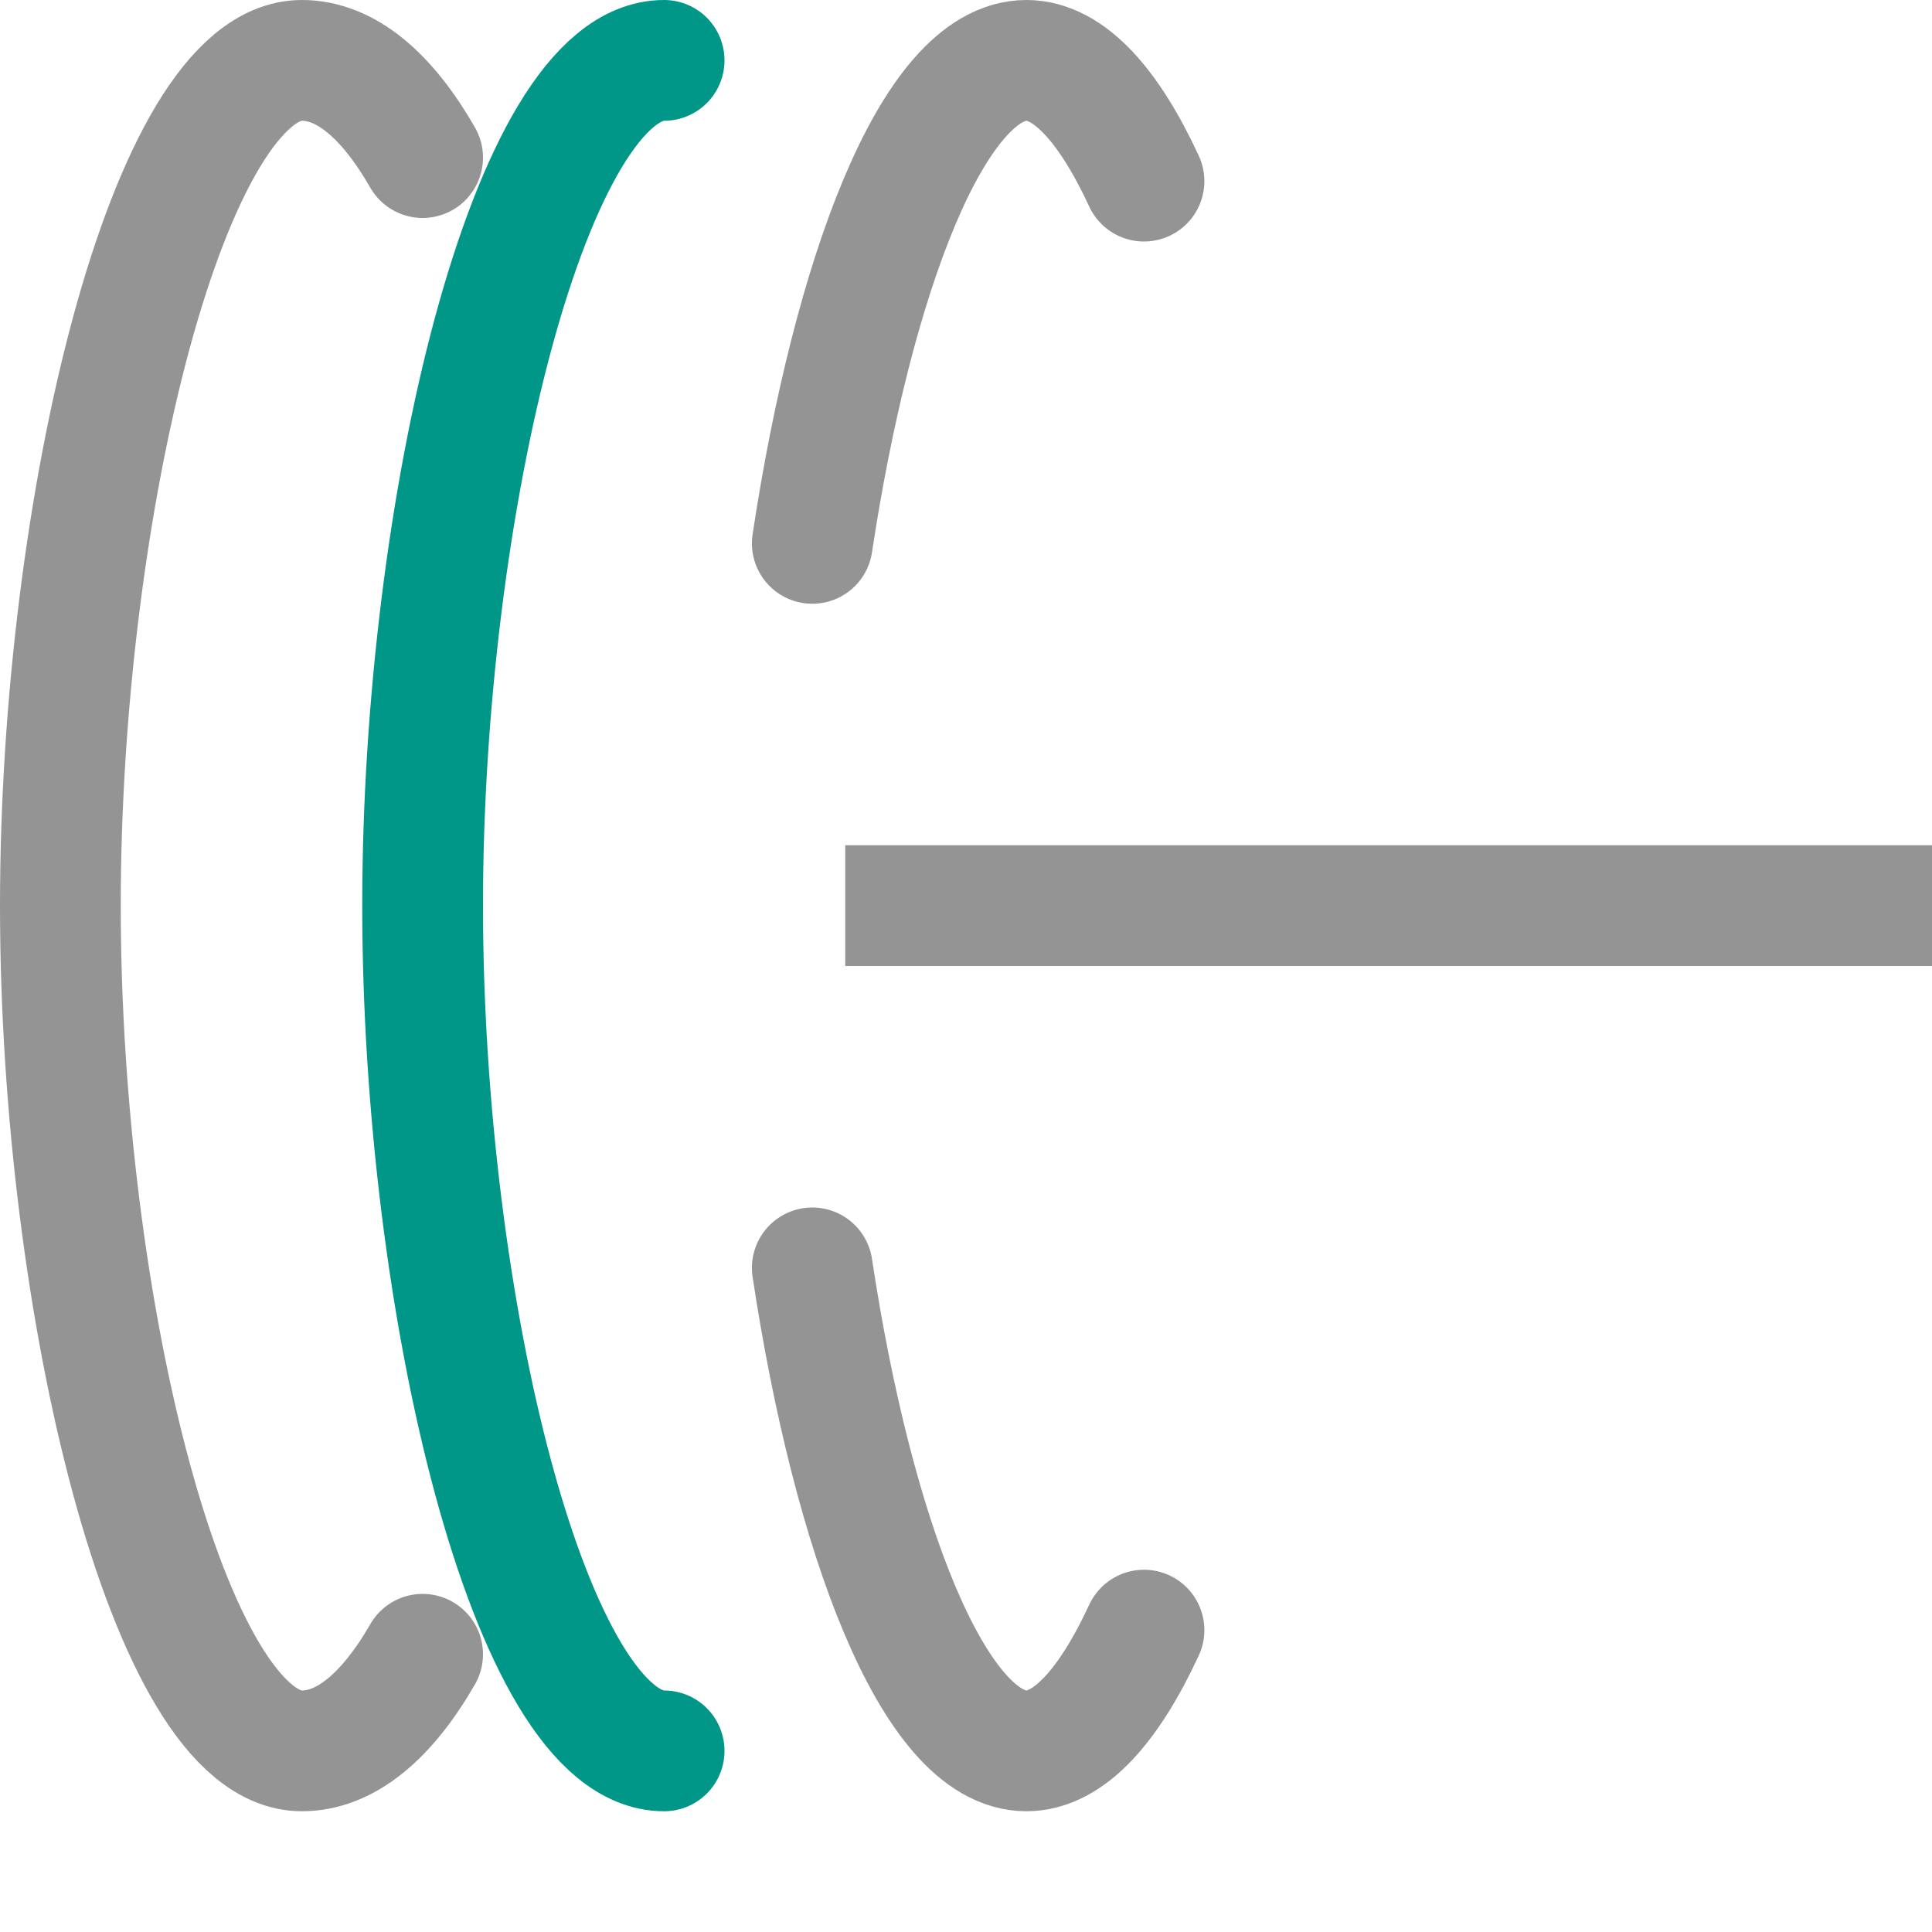
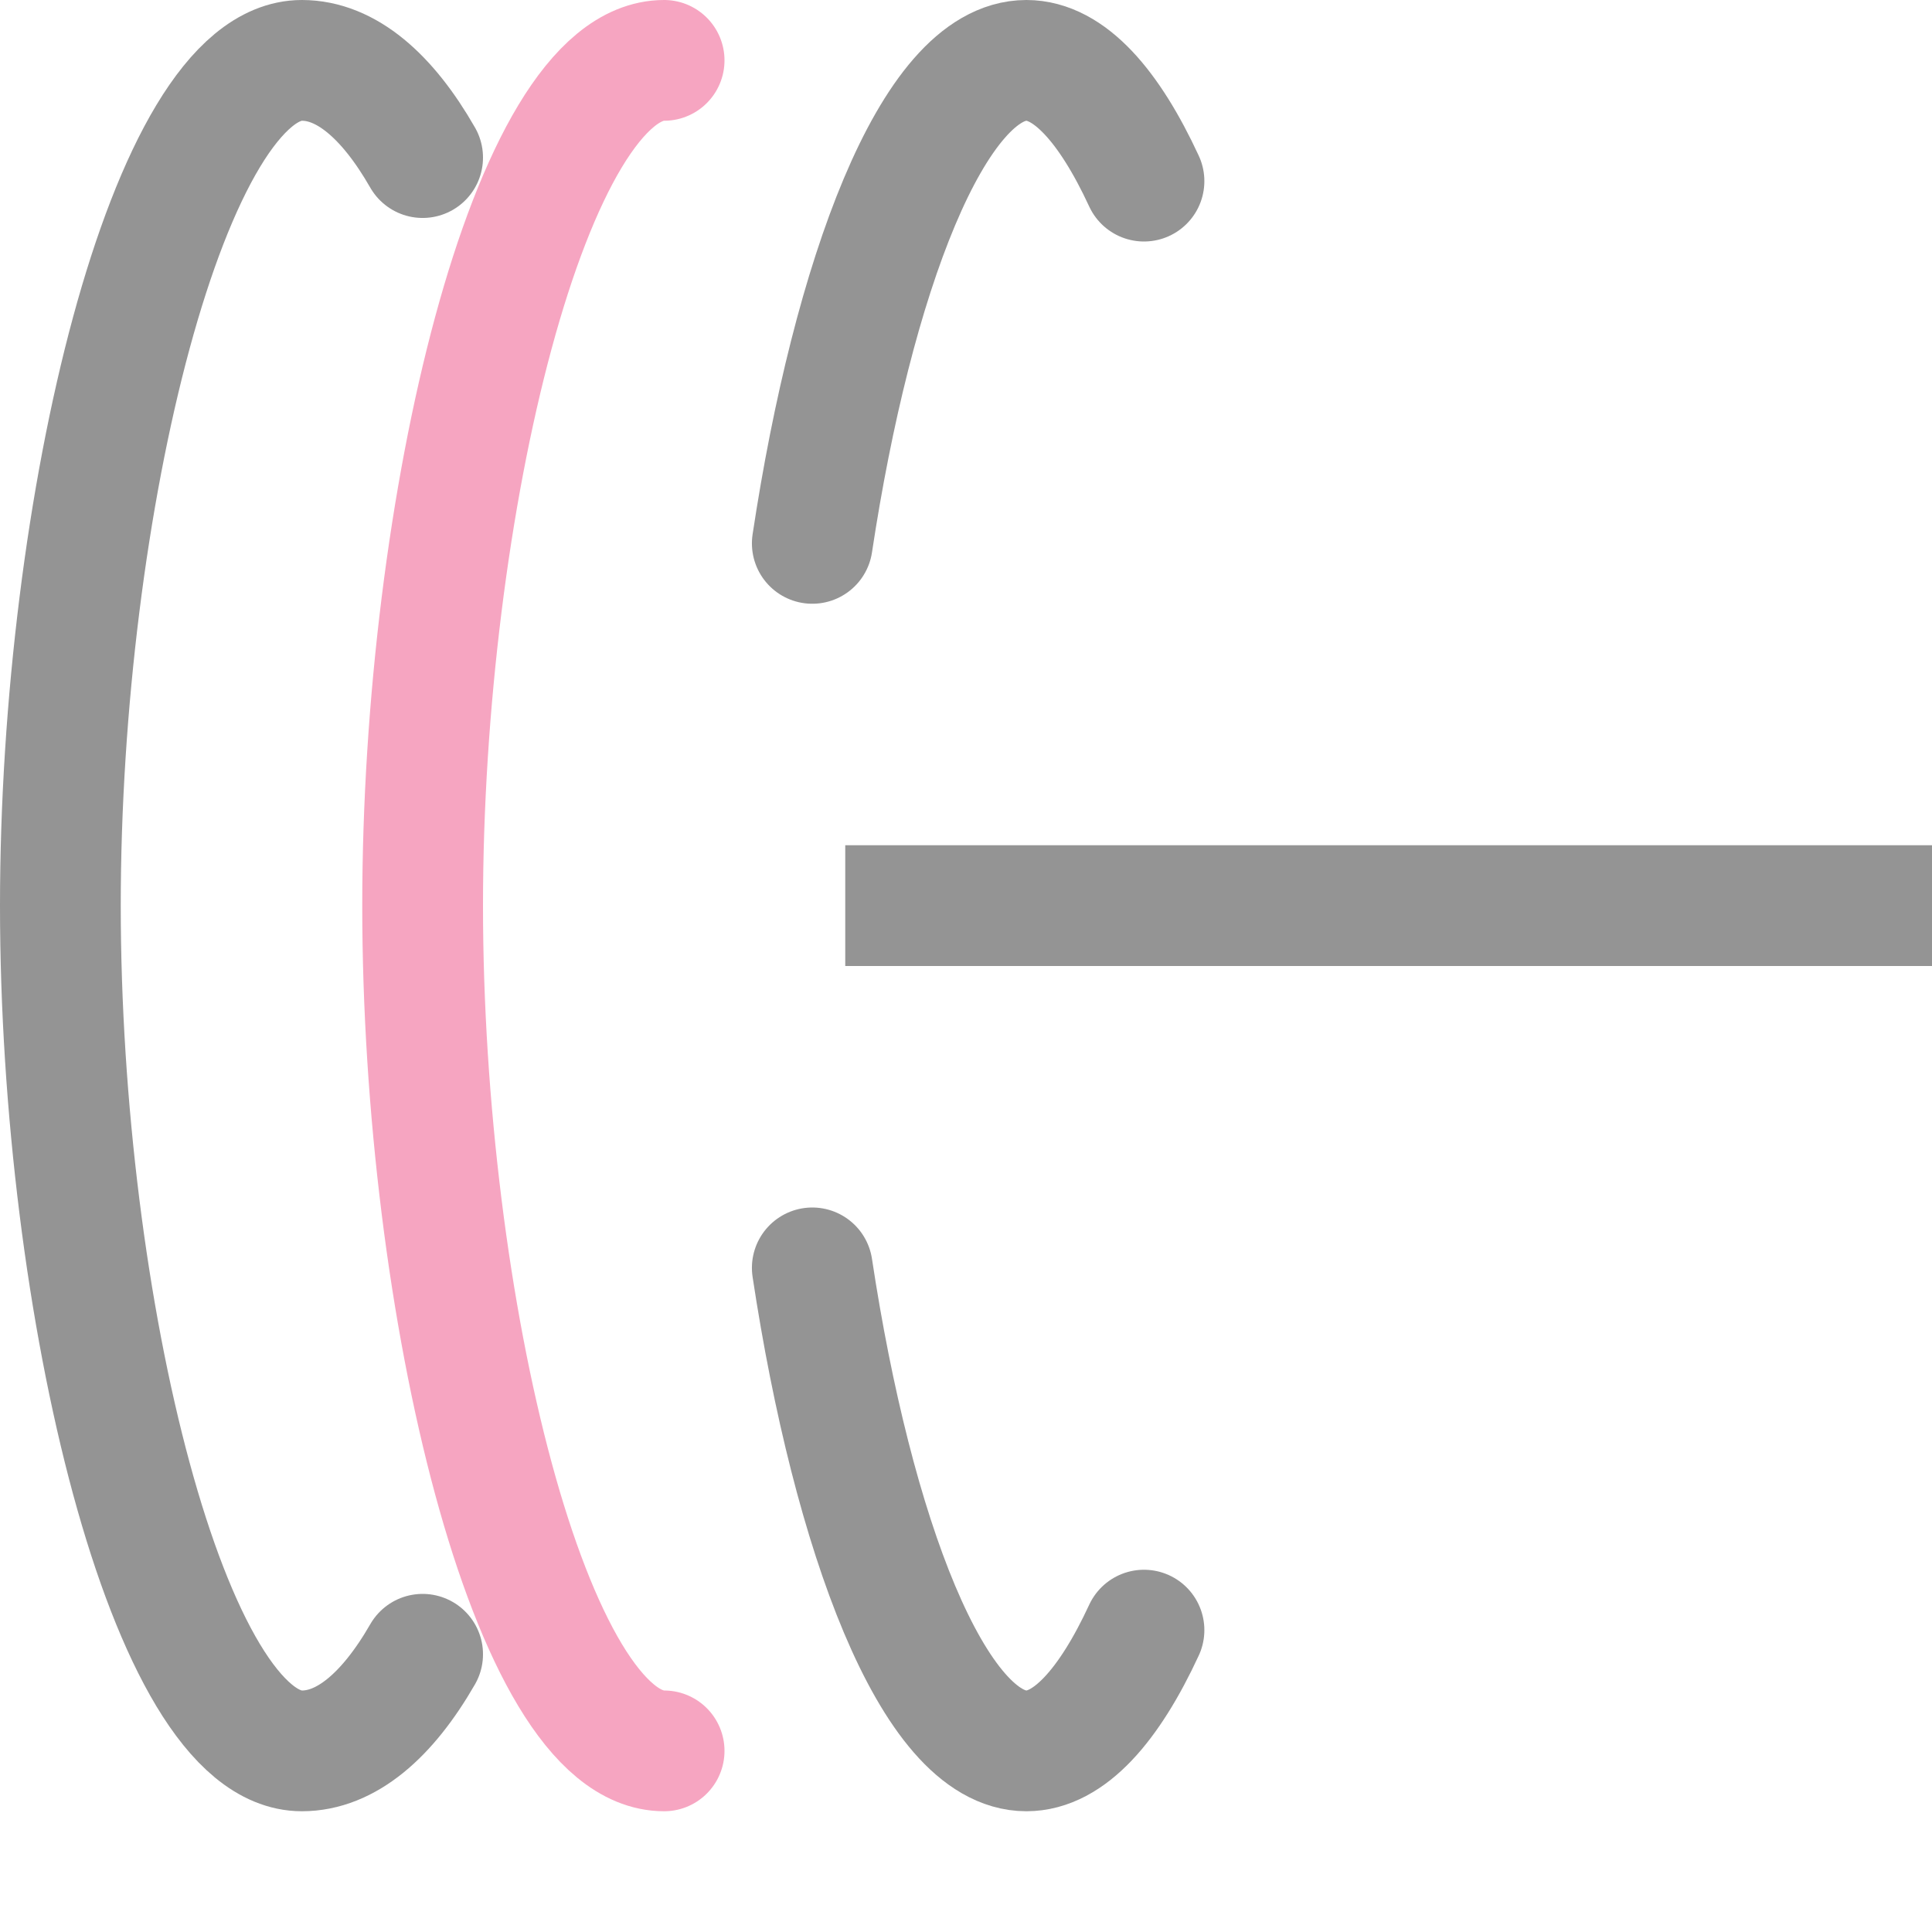
<svg xmlns="http://www.w3.org/2000/svg" width="16" height="16" viewBox="0 0 16 16">
-   <path d="M5.5,14.5c-1.105,0-2-3.686-2-7s.895-7,2-7" style="fill:none;stroke:#009688;stroke-linecap:round;stroke-linejoin:round" />
+   <path d="M5.5,14.5c-1.105,0-2-3.686-2-7s.895-7,2-7" style="fill:none;stroke:#F6A5C1;stroke-linecap:round;stroke-linejoin:round" />
  <line x1="7.5" y1="7.5" x2="15.5" y2="7.5" style="fill:none;stroke:#949494;stroke-linecap:square;stroke-linejoin:round" />
  <path d="M3.5,13.7c-.294.511-.636.8-1,.8-1.1,0-2-3.686-2-7s.9-7,2-7c.365,0,.707.293,1,.805" style="fill:none;stroke:#949494;stroke-linecap:round;stroke-linejoin:round" />
  <path d="M6.727,4.5c.334-2.208,1-4,1.773-4,.354,0,.686.378.974,1" style="fill:none;stroke:#949494;stroke-linecap:round;stroke-linejoin:round" />
  <path d="M9.474,13.5c-.288.622-.62,1-.974,1-.77,0-1.439-1.792-1.773-4" style="fill:none;stroke:#949494;stroke-linecap:round;stroke-linejoin:round" />
</svg>
